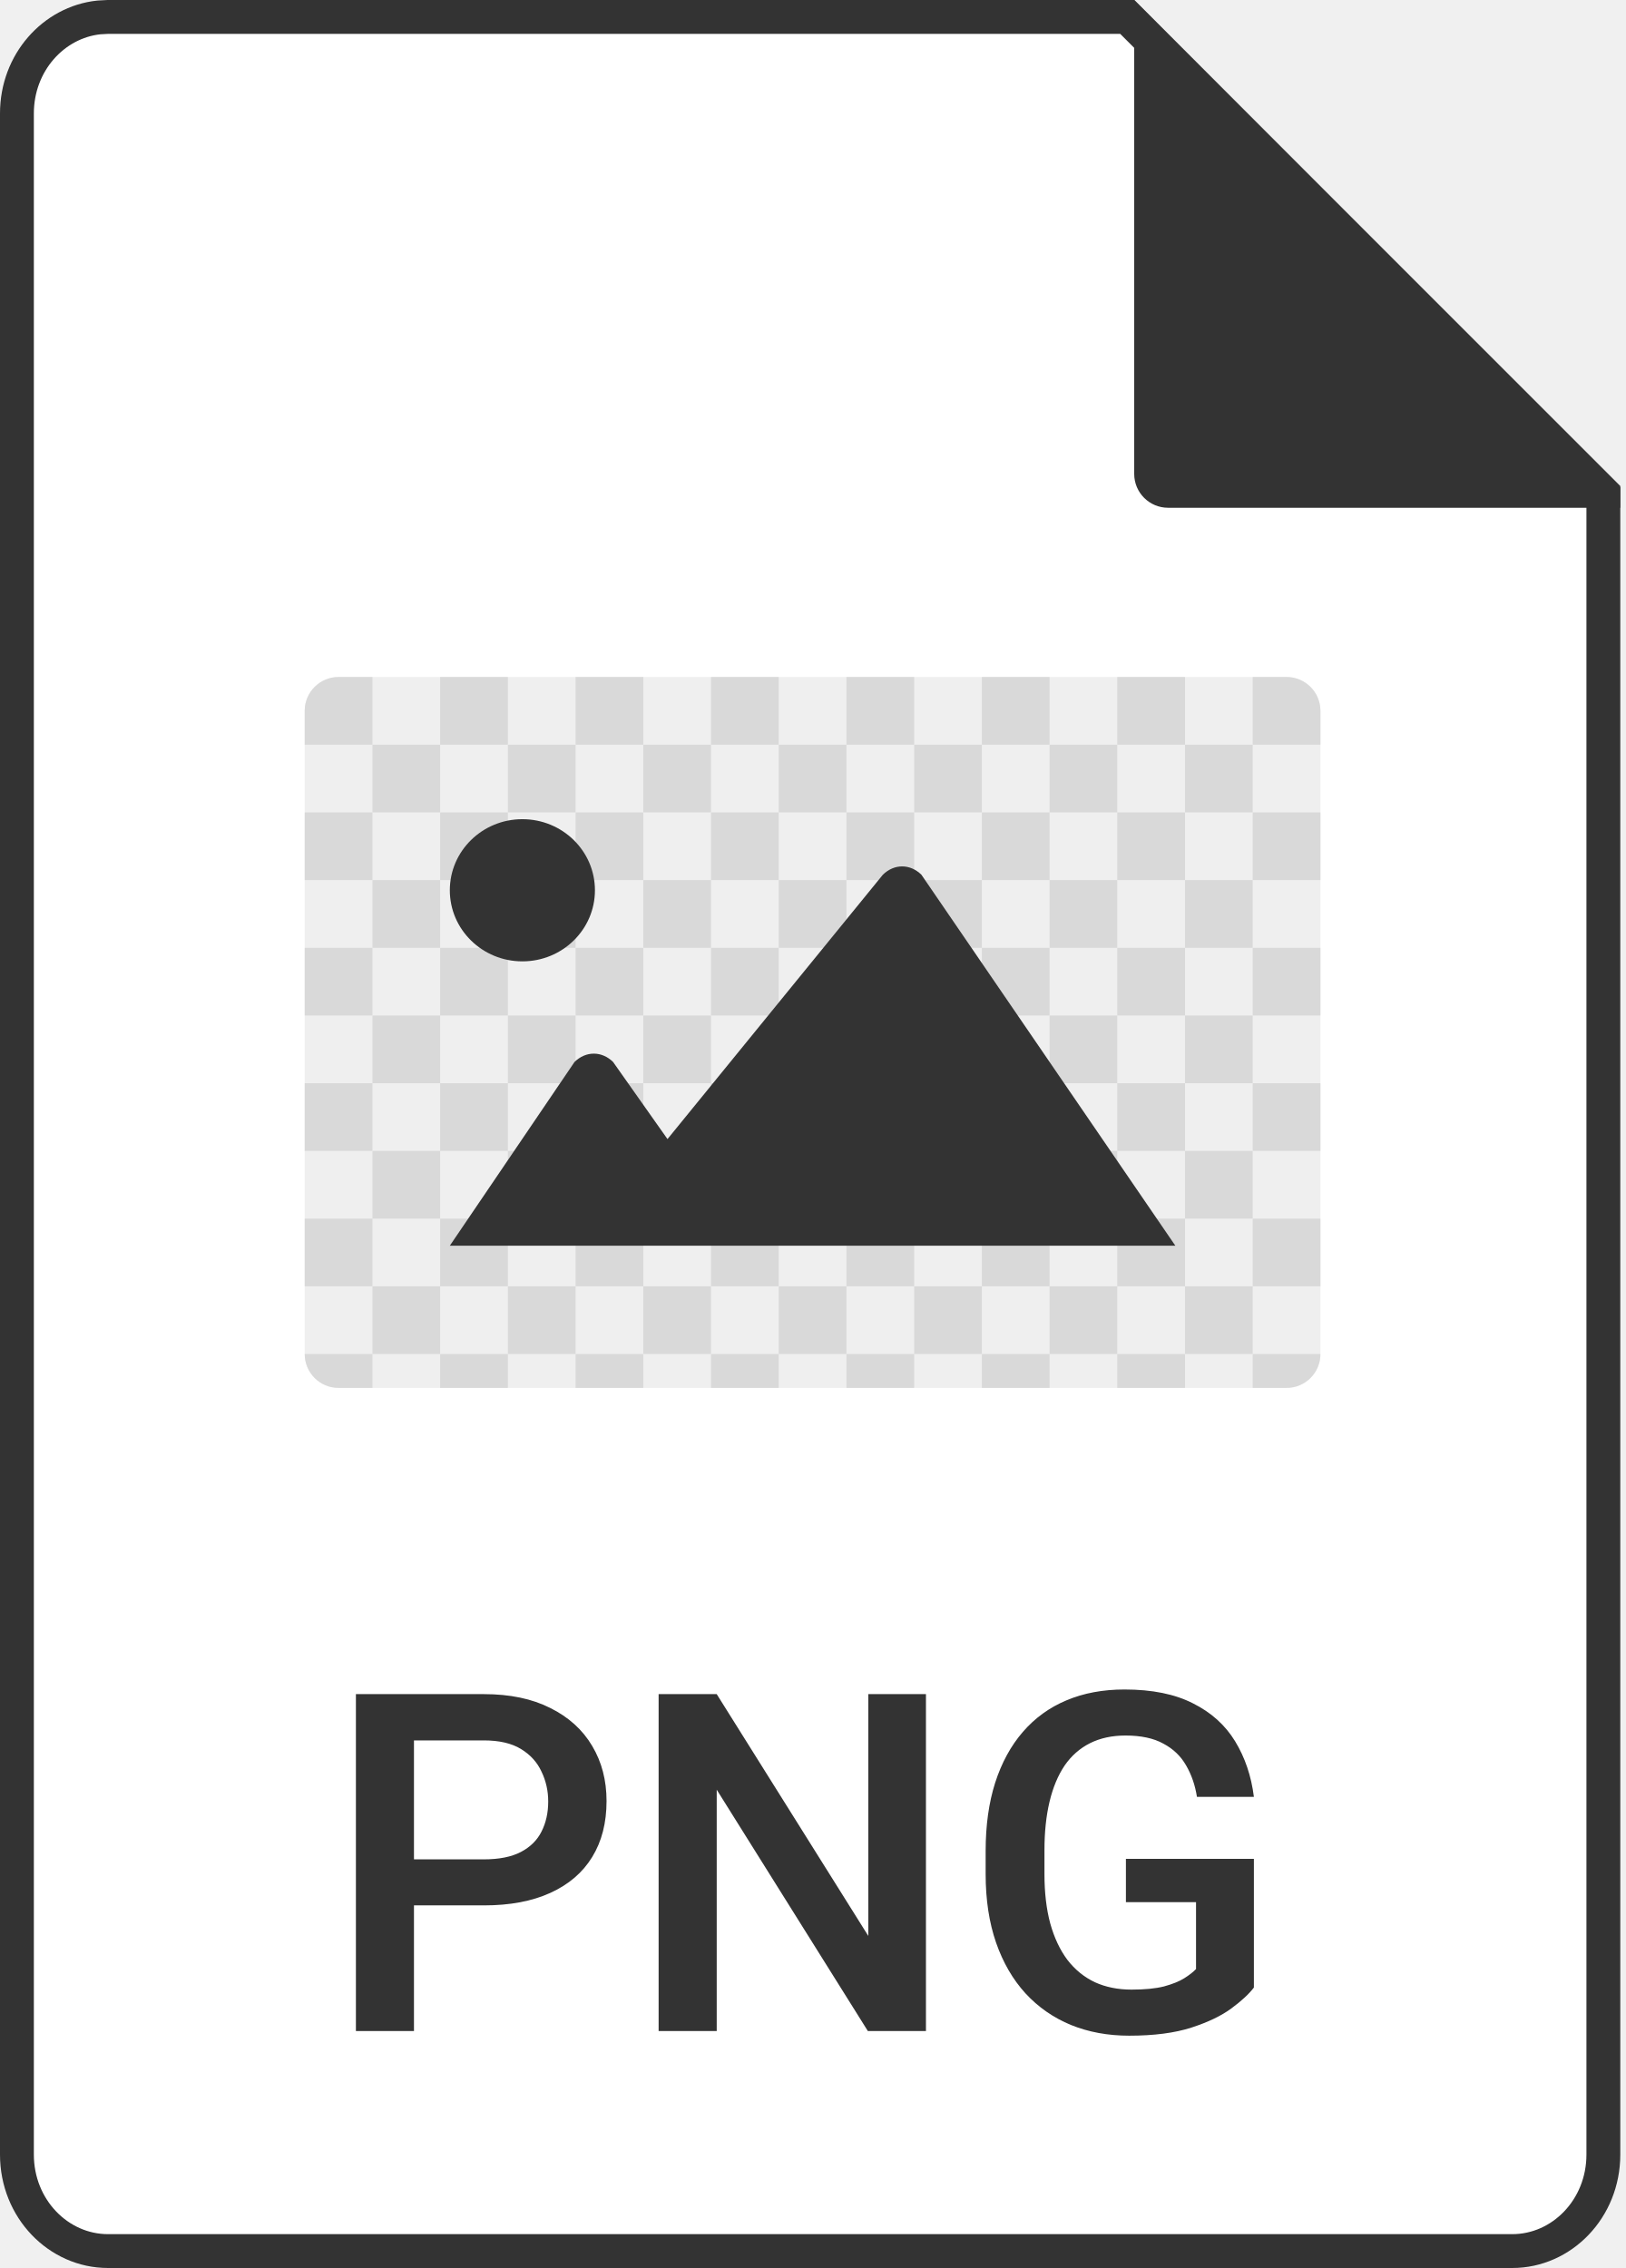
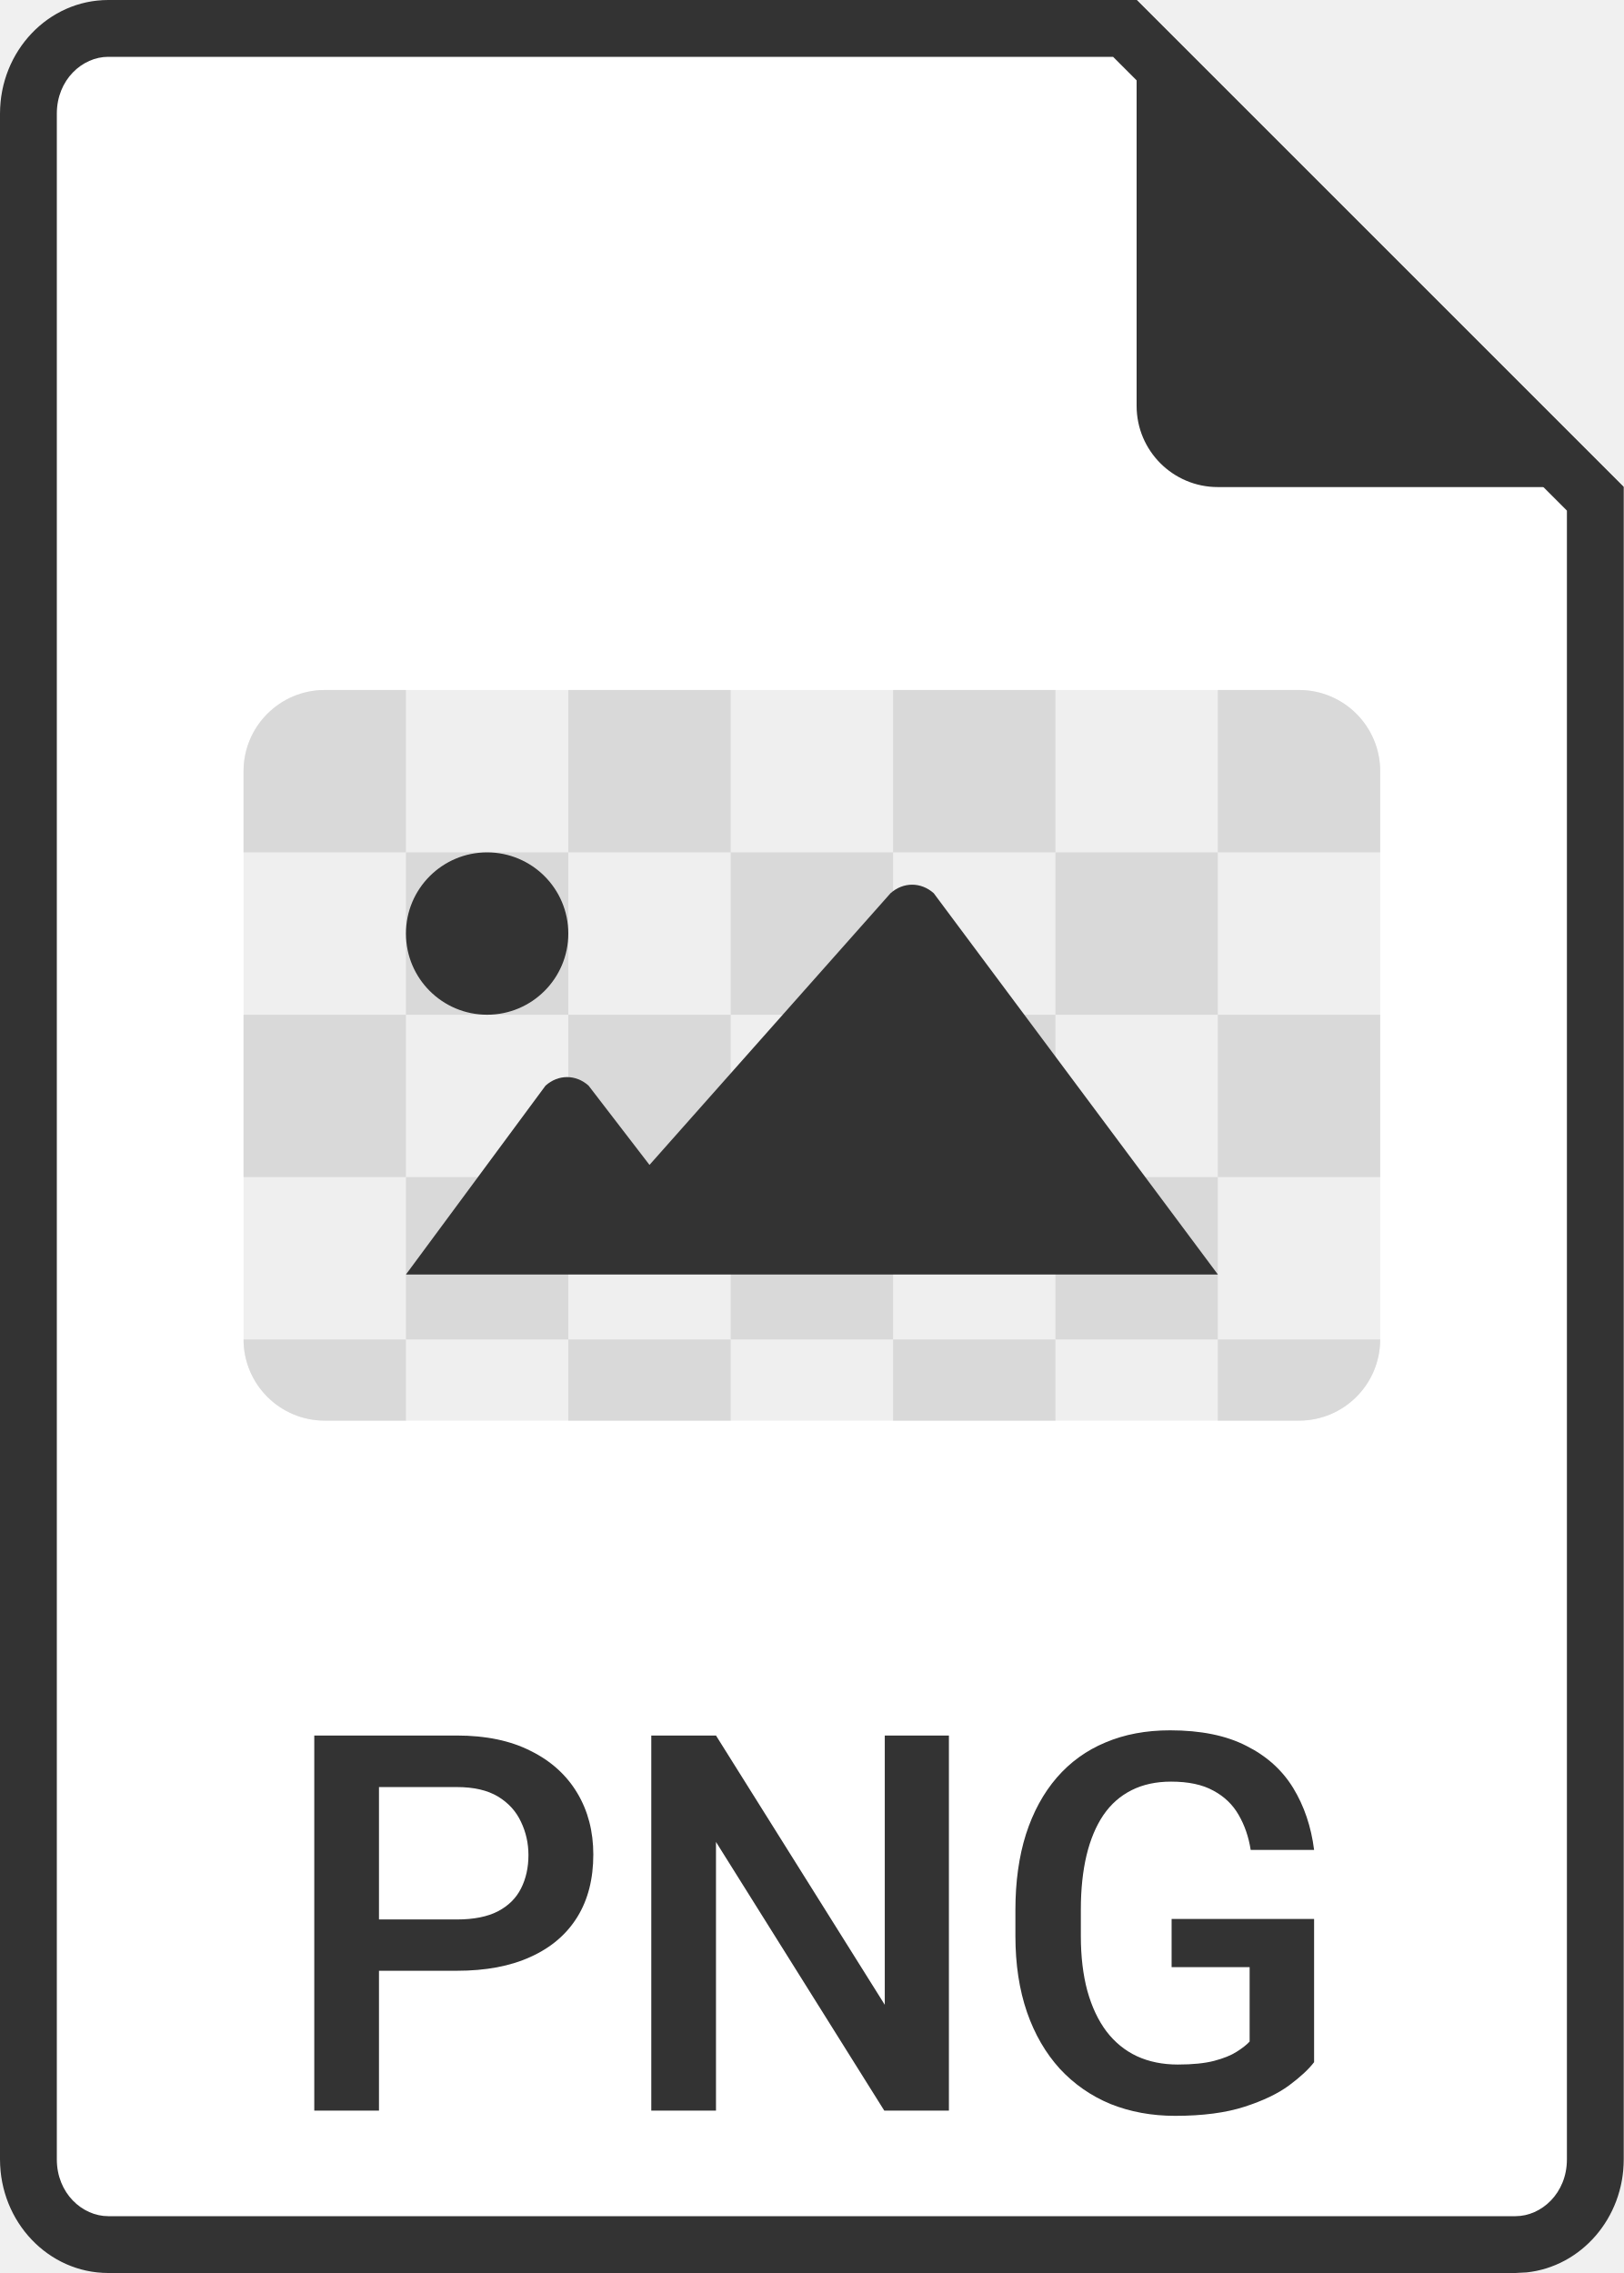
- <svg xmlns="http://www.w3.org/2000/svg" width="48" height="67" viewBox="0 0 48 67" fill="none">
-   <g clip-path="url(#clip0_769_4498)">
-     <path d="M3.19 0.5H33.293L47.357 14.565V63.65C47.357 65.247 46.13 66.5 44.667 66.5H3.19C1.727 66.5 0.5 65.248 0.5 63.65V3.35C0.5 1.852 1.579 0.658 2.919 0.515L3.19 0.5Z" fill="white" stroke="#333333" />
-     <rect x="9" y="20" width="30" height="21" rx="1" fill="#EFEFEF" />
-     <g clip-path="url(#clip1_769_4498)">
-       <rect x="9" y="20" width="2" height="2" fill="#D9D9D9" />
-       <rect x="25" y="20" width="2" height="2" fill="#D9D9D9" />
-       <rect x="9" y="24" width="2" height="2" fill="#D9D9D9" />
-       <rect x="25" y="24" width="2" height="2" fill="#D9D9D9" />
-       <rect x="25" y="28" width="2" height="2" fill="#D9D9D9" />
-       <rect x="25" y="32" width="2" height="2" fill="#D9D9D9" />
-       <rect x="25" y="36" width="2" height="2" fill="#D9D9D9" />
-       <rect x="25" y="40" width="2" height="2" fill="#D9D9D9" />
-       <rect x="9" y="28" width="2" height="2" fill="#D9D9D9" />
-       <rect x="9" y="32" width="2" height="2" fill="#D9D9D9" />
-       <rect x="9" y="36" width="2" height="2" fill="#D9D9D9" />
-       <rect x="9" y="40" width="2" height="2" fill="#D9D9D9" />
-       <rect x="11" y="22" width="2" height="2" fill="#D9D9D9" />
-       <rect x="11" y="30" width="2" height="2" fill="#D9D9D9" />
-       <rect x="11" y="34" width="2" height="2" fill="#D9D9D9" />
-       <rect x="11" y="38" width="2" height="2" fill="#D9D9D9" />
-       <rect x="23" y="22" width="2" height="2" fill="#D9D9D9" />
-       <rect x="35" y="22" width="2" height="2" fill="#D9D9D9" />
-       <rect x="23" y="26" width="2" height="2" fill="#D9D9D9" />
-       <rect x="23" y="30" width="2" height="2" fill="#D9D9D9" />
-       <rect x="23" y="34" width="2" height="2" fill="#D9D9D9" />
-       <rect x="23" y="38" width="2" height="2" fill="#D9D9D9" />
-       <rect x="35" y="26" width="2" height="2" fill="#D9D9D9" />
-       <rect x="35" y="30" width="2" height="2" fill="#D9D9D9" />
-       <rect x="35" y="34" width="2" height="2" fill="#D9D9D9" />
-       <rect x="35" y="38" width="2" height="2" fill="#D9D9D9" />
-       <rect x="27" y="22" width="2" height="2" fill="#D9D9D9" />
-       <rect x="15" y="22" width="2" height="2" fill="#D9D9D9" />
-       <rect x="15" y="30" width="2" height="2" fill="#D9D9D9" />
-       <rect x="15" y="34" width="2" height="2" fill="#D9D9D9" />
-       <rect x="15" y="38" width="2" height="2" fill="#D9D9D9" />
-       <rect x="31" y="22" width="2" height="2" fill="#D9D9D9" />
-       <rect x="11" y="26" width="2" height="2" fill="#D9D9D9" />
-       <rect x="27" y="26" width="2" height="2" fill="#D9D9D9" />
-       <rect x="27" y="30" width="2" height="2" fill="#D9D9D9" />
-       <rect x="27" y="34" width="2" height="2" fill="#D9D9D9" />
-       <rect x="27" y="38" width="2" height="2" fill="#D9D9D9" />
-       <rect x="19" y="22" width="2" height="2" fill="#D9D9D9" />
-       <rect x="19" y="30" width="2" height="2" fill="#D9D9D9" />
-       <rect x="19" y="34" width="2" height="2" fill="#D9D9D9" />
-       <rect x="19" y="38" width="2" height="2" fill="#D9D9D9" />
-       <rect x="31" y="26" width="2" height="2" fill="#D9D9D9" />
-       <rect x="31" y="30" width="2" height="2" fill="#D9D9D9" />
-       <rect x="31" y="34" width="2" height="2" fill="#D9D9D9" />
-       <rect x="31" y="38" width="2" height="2" fill="#D9D9D9" />
-       <rect x="15" y="26" width="2" height="2" fill="#D9D9D9" />
-       <rect x="19" y="26" width="2" height="2" fill="#D9D9D9" />
-       <rect x="13" y="24" width="2" height="2" fill="#D9D9D9" />
-       <rect x="13" y="20" width="2" height="2" fill="#D9D9D9" />
-       <rect x="29" y="24" width="2" height="2" fill="#D9D9D9" />
-       <rect x="29" y="28" width="2" height="2" fill="#D9D9D9" />
-       <rect x="29" y="32" width="2" height="2" fill="#D9D9D9" />
-       <rect x="29" y="36" width="2" height="2" fill="#D9D9D9" />
-       <rect x="29" y="40" width="2" height="2" fill="#D9D9D9" />
-       <rect x="29" y="20" width="2" height="2" fill="#D9D9D9" />
-       <rect x="17" y="24" width="2" height="2" fill="#D9D9D9" />
-       <rect x="33" y="24" width="2" height="2" fill="#D9D9D9" />
-       <rect x="33" y="28" width="2" height="2" fill="#D9D9D9" />
-       <rect x="33" y="32" width="2" height="2" fill="#D9D9D9" />
-       <rect x="33" y="36" width="2" height="2" fill="#D9D9D9" />
-       <rect x="33" y="40" width="2" height="2" fill="#D9D9D9" />
-       <rect x="13" y="28" width="2" height="2" fill="#D9D9D9" />
-       <rect x="13" y="32" width="2" height="2" fill="#D9D9D9" />
-       <rect x="13" y="36" width="2" height="2" fill="#D9D9D9" />
-       <rect x="13" y="40" width="2" height="2" fill="#D9D9D9" />
-       <rect x="17" y="20" width="2" height="2" fill="#D9D9D9" />
-       <rect x="21" y="24" width="2" height="2" fill="#D9D9D9" />
-       <rect x="21" y="20" width="2" height="2" fill="#D9D9D9" />
-       <rect x="37" y="24" width="2" height="2" fill="#D9D9D9" />
-       <rect x="37" y="28" width="2" height="2" fill="#D9D9D9" />
-       <rect x="37" y="32" width="2" height="2" fill="#D9D9D9" />
-       <rect x="37" y="36" width="2" height="2" fill="#D9D9D9" />
-       <rect x="37" y="40" width="2" height="2" fill="#D9D9D9" />
-       <rect x="33" y="20" width="2" height="2" fill="#D9D9D9" />
-       <rect x="17" y="28" width="2" height="2" fill="#D9D9D9" />
-       <rect x="17" y="32" width="2" height="2" fill="#D9D9D9" />
-       <rect x="17" y="36" width="2" height="2" fill="#D9D9D9" />
-       <rect x="17" y="40" width="2" height="2" fill="#D9D9D9" />
-       <rect x="37" y="20" width="2" height="2" fill="#D9D9D9" />
-       <rect x="21" y="28" width="2" height="2" fill="#D9D9D9" />
-       <rect x="21" y="32" width="2" height="2" fill="#D9D9D9" />
-       <rect x="21" y="36" width="2" height="2" fill="#D9D9D9" />
-       <rect x="21" y="40" width="2" height="2" fill="#D9D9D9" />
+ <svg xmlns="http://www.w3.org/2000/svg" width="20" height="28" viewBox="0 0 20 28" fill="none">
+   <g clip-path="url(#clip0_1472_19316)">
+     <path d="M0 1.4C0 0.627 0.597 0 1.333 0H14L20 6V26.6C20 27.373 19.403 28 18.667 28H1.333C0.597 28 0 27.373 0 26.6V1.4Z" fill="white" />
+     <path d="M0 26.6V1.4C0 0.627 0.597 0 1.333 0H14L20 6V26.6C20 27.325 19.475 27.922 18.803 27.993L18.667 28V27.3C18.985 27.3 19.3 27.019 19.3 26.6V6.29L13.71 0.7H1.333C1.015 0.7 0.7 0.981 0.7 1.4V26.6C0.7 27.019 1.015 27.3 1.333 27.3V28C0.597 28 0 27.373 0 26.6ZM18.667 27.3V28H1.333V27.3H18.667Z" fill="#333333" />
+     <path d="M14 0L20 6H15C14.448 6 14 5.552 14 5V0Z" fill="#333333" />
+     <g clip-path="url(#clip1_1472_19316)">
+       <rect x="3" y="8.5" width="14" height="9" rx="1" fill="#EFEFEF" />
+       <path d="M3 8.5H5V10.5H3V8.5Z" fill="#D9D9D9" />
+       <path d="M3 12.5H5V14.5H3V12.5Z" fill="#D9D9D9" />
+       <path d="M3 16.5H5V18.5H3V16.5Z" fill="#D9D9D9" />
+       <path d="M5 10.5H7V12.5H5V10.5Z" fill="#D9D9D9" />
+       <path d="M5 14.5H7V16.5H5V14.5Z" fill="#D9D9D9" />
+       <path d="M9 10.5H11V12.5H9V10.5Z" fill="#D9D9D9" />
+       <path d="M9 14.5H11V16.5H9V14.5Z" fill="#D9D9D9" />
+       <path d="M13 10.5H15V12.5H13V10.5Z" fill="#D9D9D9" />
+       <path d="M13 14.5H15V16.5H13V14.5Z" fill="#D9D9D9" />
+       <path d="M7 12.5H9V14.5H7V12.5Z" fill="#D9D9D9" />
+       <path d="M7 8.5H9V10.5H7V8.5Z" fill="#D9D9D9" />
+       <path d="M11 12.5H13V14.5H11V12.5Z" fill="#D9D9D9" />
+       <path d="M7 16.5H9V18.5H7V16.5Z" fill="#D9D9D9" />
+       <path d="M15 12.5H17V14.5H15V12.5Z" fill="#D9D9D9" />
+       <path d="M11 8.5H13V10.5H11V8.5Z" fill="#D9D9D9" />
+       <path d="M11 16.5H13V18.5H11V16.5Z" fill="#D9D9D9" />
+       <path d="M15 8.5H17V10.5H15V8.5Z" fill="#D9D9D9" />
+       <path d="M15 16.5H17V18.5H15V16.5Z" fill="#D9D9D9" />
+       <path d="M7 11.5C7 12.052 6.552 12.5 6 12.5C5.448 12.5 5 12.052 5 11.5C5 10.948 5.448 10.5 6 10.5C6.552 10.5 7 10.948 7 11.5Z" fill="#333333" />
+       <path d="M6.719 13.374L5 15.7H15.001L11.501 11.003C11.344 10.863 11.126 10.863 10.969 11.003L8 14.35L7.25 13.374C7.094 13.233 6.875 13.233 6.719 13.374Z" fill="#333333" />
    </g>
-     <ellipse cx="15.429" cy="26.3" rx="2.143" ry="2.1" fill="#333333" />
-     <path d="M16.969 31.372L13.286 36.8H34.715L27.215 25.841C26.88 25.513 26.411 25.513 26.076 25.841L19.715 33.65L18.108 31.372C17.773 31.044 17.304 31.044 16.969 31.372Z" fill="#333333" />
-     <path d="M33.5 0L40.978 7.5L48.455 15H34.5C33.948 15 33.5 14.552 33.5 14V0Z" fill="#333333" />
-     <path d="M14.292 56.288H11.701V54.928H14.292C14.743 54.928 15.108 54.855 15.386 54.709C15.664 54.563 15.867 54.363 15.994 54.107C16.126 53.848 16.192 53.551 16.192 53.219C16.192 52.904 16.126 52.61 15.994 52.337C15.867 52.059 15.664 51.836 15.386 51.667C15.108 51.498 14.743 51.414 14.292 51.414H12.227V60H10.512V50.047H14.292C15.062 50.047 15.716 50.184 16.254 50.457C16.796 50.726 17.209 51.1 17.491 51.578C17.774 52.052 17.915 52.594 17.915 53.205C17.915 53.848 17.774 54.399 17.491 54.859C17.209 55.32 16.796 55.673 16.254 55.919C15.716 56.165 15.062 56.288 14.292 56.288ZM27.349 50.047V60H25.633L21.169 52.87V60H19.453V50.047H21.169L25.646 57.19V50.047H27.349ZM37.035 54.914V58.715C36.894 58.902 36.673 59.107 36.372 59.33C36.076 59.549 35.682 59.738 35.19 59.898C34.697 60.057 34.084 60.137 33.351 60.137C32.726 60.137 32.154 60.032 31.635 59.822C31.115 59.608 30.666 59.296 30.288 58.886C29.914 58.476 29.625 57.977 29.42 57.389C29.215 56.796 29.112 56.122 29.112 55.365V54.675C29.112 53.923 29.206 53.253 29.393 52.665C29.584 52.073 29.857 51.571 30.213 51.161C30.568 50.751 30.997 50.441 31.498 50.231C32.004 50.017 32.576 49.91 33.214 49.91C34.03 49.91 34.704 50.047 35.237 50.32C35.775 50.589 36.19 50.963 36.481 51.441C36.773 51.92 36.958 52.467 37.035 53.082H35.353C35.299 52.736 35.192 52.426 35.032 52.152C34.877 51.879 34.654 51.665 34.362 51.51C34.075 51.35 33.702 51.27 33.241 51.27C32.845 51.27 32.496 51.346 32.195 51.496C31.895 51.647 31.644 51.867 31.443 52.159C31.247 52.451 31.099 52.806 30.999 53.226C30.899 53.645 30.849 54.123 30.849 54.661V55.365C30.849 55.912 30.906 56.398 31.02 56.821C31.138 57.245 31.307 57.603 31.525 57.895C31.749 58.186 32.02 58.407 32.339 58.558C32.658 58.703 33.018 58.776 33.419 58.776C33.811 58.776 34.132 58.745 34.383 58.681C34.633 58.612 34.832 58.533 34.977 58.441C35.128 58.346 35.244 58.255 35.326 58.168V56.192H33.255V54.914H37.035Z" fill="#333333" />
+     <path d="M16.186 23.639V25.403C16.12 25.49 16.018 25.585 15.878 25.689C15.74 25.791 15.557 25.878 15.329 25.952C15.1 26.026 14.816 26.064 14.475 26.064C14.185 26.064 13.92 26.015 13.678 25.918C13.437 25.818 13.229 25.673 13.053 25.483C12.88 25.292 12.745 25.061 12.65 24.788C12.555 24.512 12.507 24.199 12.507 23.848V23.528C12.507 23.178 12.551 22.867 12.637 22.595C12.726 22.319 12.853 22.087 13.018 21.896C13.183 21.706 13.382 21.562 13.615 21.465C13.85 21.365 14.115 21.315 14.412 21.315C14.79 21.315 15.104 21.379 15.351 21.506C15.601 21.631 15.793 21.804 15.929 22.026C16.064 22.248 16.15 22.502 16.186 22.788H15.405C15.38 22.627 15.33 22.483 15.256 22.356C15.184 22.23 15.08 22.13 14.945 22.058C14.812 21.984 14.638 21.947 14.424 21.947C14.24 21.947 14.078 21.982 13.939 22.052C13.799 22.122 13.683 22.224 13.59 22.36C13.499 22.495 13.43 22.66 13.383 22.855C13.337 23.049 13.313 23.272 13.313 23.521V23.848C13.313 24.102 13.34 24.327 13.393 24.524C13.448 24.721 13.526 24.887 13.628 25.023C13.731 25.158 13.857 25.261 14.005 25.33C14.153 25.398 14.321 25.432 14.507 25.432C14.689 25.432 14.838 25.417 14.954 25.387C15.071 25.356 15.163 25.319 15.23 25.276C15.3 25.232 15.354 25.19 15.392 25.149V24.232H14.431V23.639H16.186Z" fill="#333333" />
+     <path d="M11.688 21.379V26H10.892L8.819 22.69V26H8.022V21.379H8.819L10.898 24.696V21.379H11.688Z" fill="#333333" />
+     <path d="M5.626 24.277H4.423V23.645H5.626C5.836 23.645 6.005 23.611 6.134 23.544C6.263 23.476 6.357 23.383 6.417 23.264C6.478 23.144 6.509 23.006 6.509 22.852C6.509 22.706 6.478 22.569 6.417 22.442C6.357 22.313 6.263 22.209 6.134 22.131C6.005 22.053 5.836 22.014 5.626 22.014H4.668V26H3.871V21.379H5.626C5.984 21.379 6.287 21.442 6.537 21.569C6.789 21.694 6.98 21.868 7.112 22.09C7.243 22.31 7.308 22.562 7.308 22.845C7.308 23.144 7.243 23.4 7.112 23.613C6.98 23.827 6.789 23.991 6.537 24.105C6.287 24.22 5.984 24.277 5.626 24.277Z" fill="#333333" />
  </g>
  <defs>
-     <clipPath id="clip0_769_4498">
-       <rect width="47.857" height="67" rx="1" fill="white" />
+     <clipPath id="clip0_1472_19316">
+       <rect width="20" height="28" fill="white" />
    </clipPath>
-     <clipPath id="clip1_769_4498">
-       <rect x="9" y="20" width="30" height="21" rx="1" fill="white" />
+     <clipPath id="clip1_1472_19316">
+       <rect x="3" y="8.5" width="14" height="9" rx="1" fill="white" />
    </clipPath>
  </defs>
</svg>
